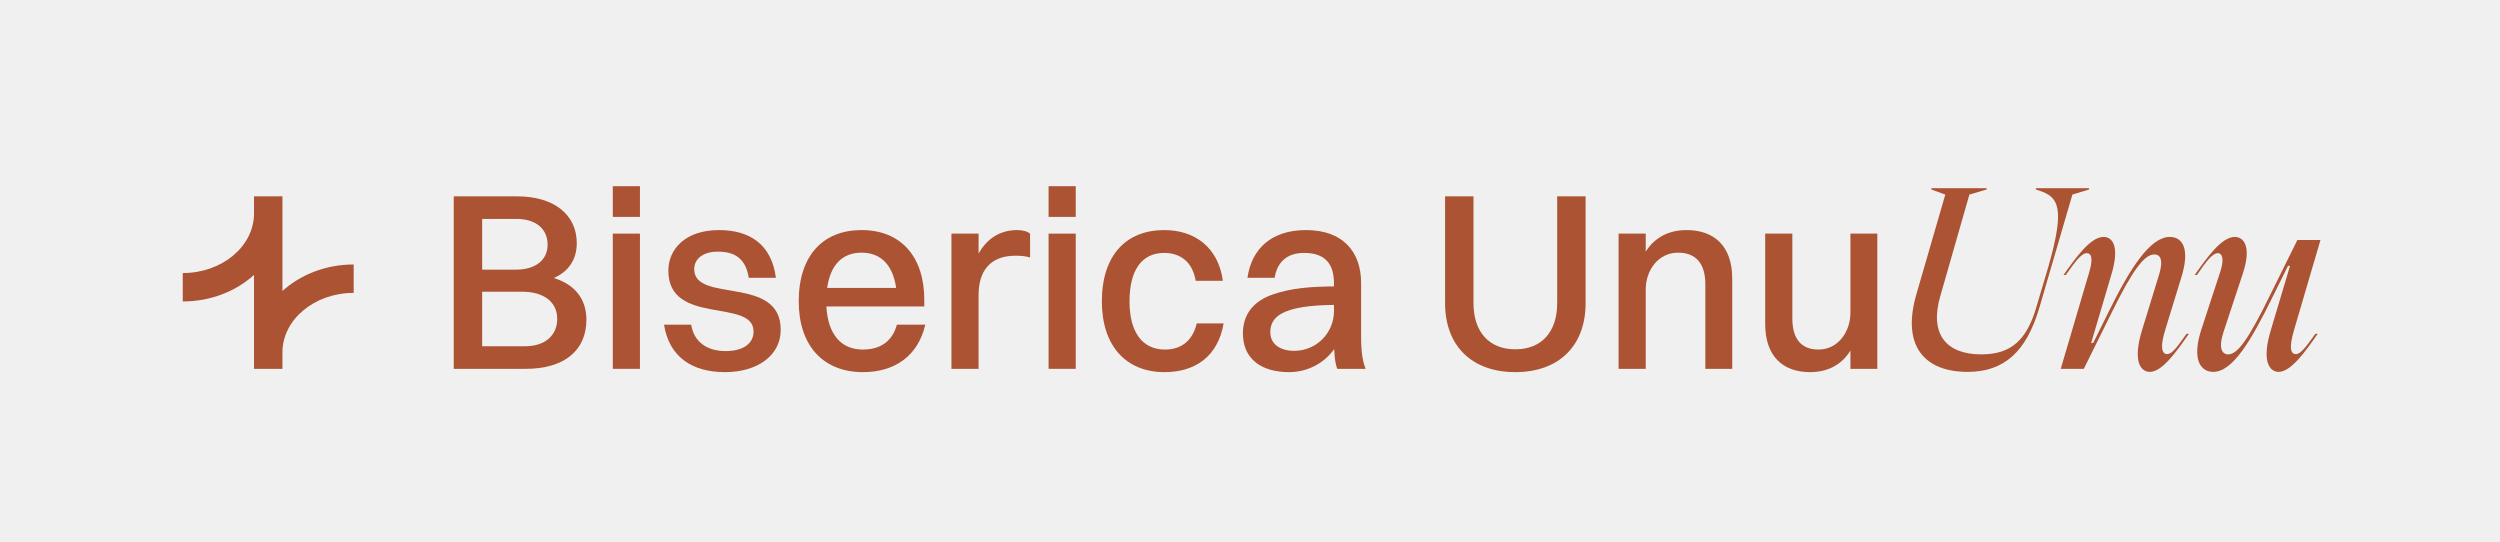
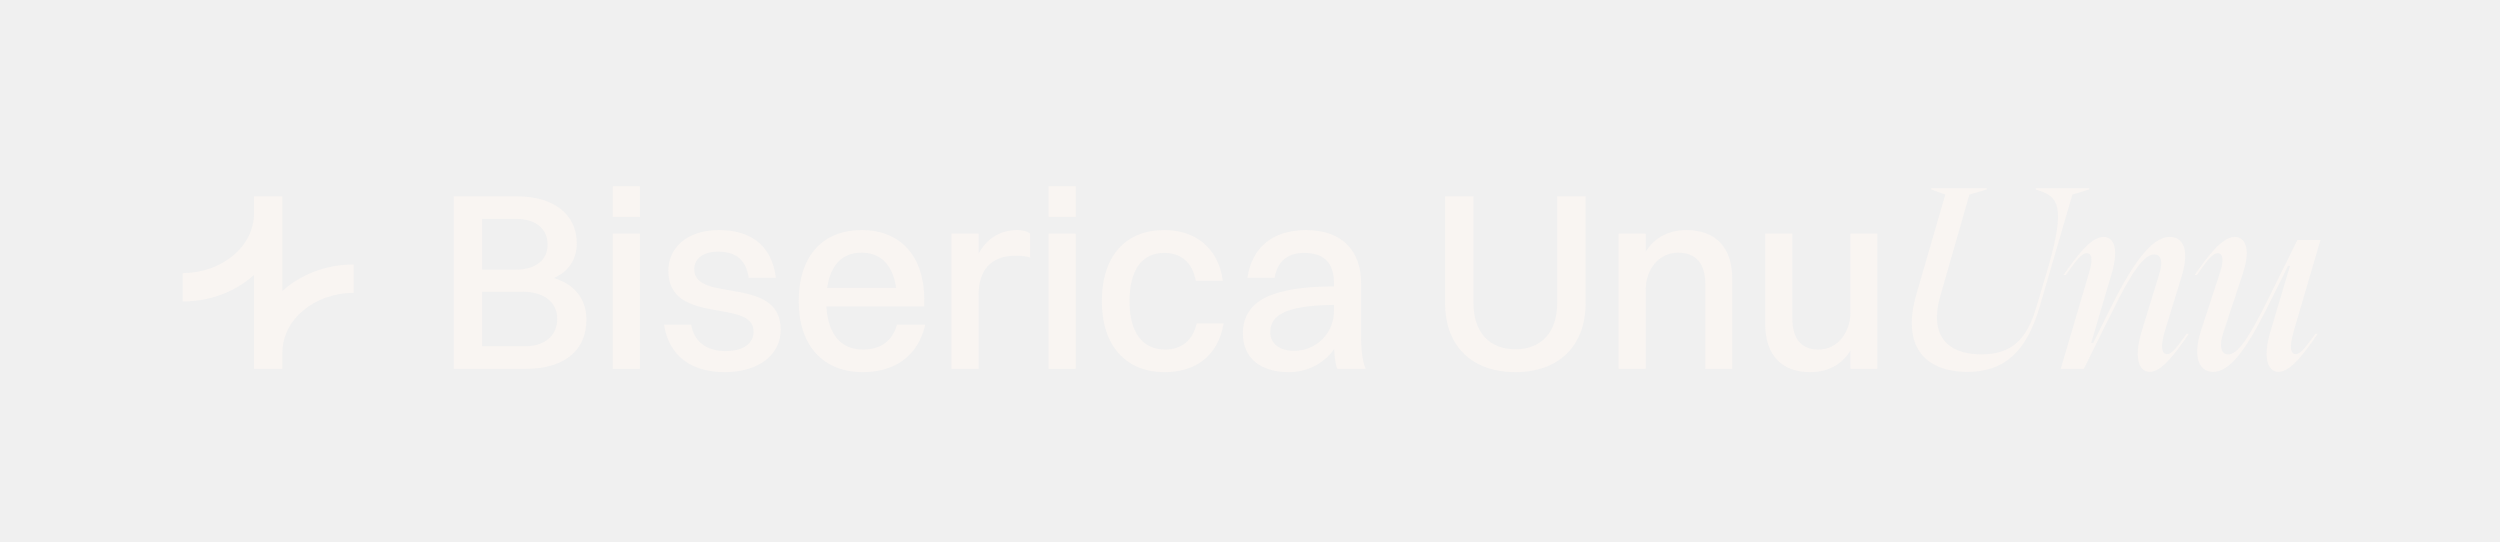
<svg xmlns="http://www.w3.org/2000/svg" width="3655" height="792" viewBox="0 0 3655 792" fill="none">
  <mask id="mask0_121_1434" style="mask-type:luminance" maskUnits="userSpaceOnUse" x="0" y="0" width="3655" height="792">
    <path d="M0 0.001H3654.54V791.199H0V0.001Z" fill="white" />
  </mask>
  <g mask="url(#mask0_121_1434)">
-     <path d="M704.91 426.497V506.232H767.586C796.884 506.232 814.684 490.285 814.684 466.178C814.684 442.072 795.772 426.497 763.506 426.497H704.91ZM704.91 320.06V394.232H754.234C783.903 394.232 800.592 379.397 800.592 357.888C800.592 334.522 783.532 320.06 754.976 320.06H704.91ZM663.374 287.053H756.088C809.492 287.053 843.242 313.384 843.242 355.662C843.242 379.026 831.374 397.198 809.492 406.47C840.646 415.741 857.334 437.624 857.334 467.29C857.334 512.906 824.327 539.238 768.698 539.238H663.374V287.053Z" fill="#AB5333" />
-     <path d="M895.906 341.568H935.587V539.236H895.906V341.568ZM895.906 272.218H935.587V317.092H895.906V272.218Z" fill="#AB5333" />
-     <path d="M1141.41 482.125C1141.41 519.583 1107.67 544.059 1059.82 544.059C1011.98 544.059 978.236 521.809 970.818 474.708H1010.5C1014.58 499.557 1033.12 513.277 1060.94 513.277C1087.64 513.277 1101.73 501.411 1101.73 484.723C1101.73 435.397 977.122 476.933 977.122 395.715C977.122 364.933 1001.23 336.377 1051.29 336.377C1095.43 336.377 1128.06 356.775 1134.37 406.1H1094.69C1090.23 378.284 1074.66 367.901 1049.44 367.901C1027.56 367.901 1014.95 378.656 1014.95 393.491C1014.95 443.927 1141.41 401.649 1141.41 482.125Z" fill="#AB5333" />
-     <path d="M1209.28 420.933H1310.16C1305.34 387.556 1287.9 369.383 1259.72 369.383C1231.16 369.383 1214.1 387.556 1209.28 420.933ZM1261.57 544.059C1203.35 544.059 1167.74 505.119 1167.74 440.588C1167.74 373.463 1203.35 336.376 1259.72 336.376C1316.83 336.376 1351.32 374.947 1351.32 438.363V448.005H1208.17C1210.39 488.429 1229.31 511.051 1261.57 511.051C1286.79 511.051 1304.59 499.185 1311.27 474.707H1352.8C1342.05 520.695 1307.93 544.059 1261.57 544.059Z" fill="#AB5333" />
-     <path d="M1391 341.568H1430.68V370.866C1443.66 347.131 1464.06 336.375 1487.05 336.375C1494.84 336.375 1502.26 338.23 1505.97 341.568V376.428C1500.03 374.574 1492.99 373.832 1484.83 373.832C1447 373.832 1430.68 396.826 1430.68 431.316V539.236H1391V341.568Z" fill="#AB5333" />
-     <path d="M1533.04 341.568H1572.73V539.236H1533.04V341.568ZM1533.04 272.218H1572.73V317.092H1533.04V272.218Z" fill="#AB5333" />
-     <path d="M1748.14 410.549C1743.32 382.364 1725.15 369.755 1702.15 369.755C1669.15 369.755 1651.35 394.973 1651.35 440.589C1651.35 485.463 1669.89 511.052 1703.27 511.052C1727 511.052 1743.69 498.073 1749.62 472.853H1788.94C1780.41 522.177 1746.29 544.059 1702.53 544.059C1645.41 544.059 1610.92 504.748 1610.92 440.589C1610.92 373.464 1646.15 336.377 1702.15 336.377C1746.29 336.377 1781.15 361.225 1787.82 410.549H1748.14Z" fill="#AB5333" />
-     <path d="M1892.03 512.905C1925.04 512.905 1950.26 486.574 1950.26 454.679V445.779C1874.23 446.522 1857.17 463.211 1857.17 485.833C1857.17 502.521 1870.89 512.905 1892.03 512.905ZM1823.79 406.098C1830.1 362.337 1860.14 336.375 1909.46 336.375C1963.24 336.375 1989.94 367.899 1989.94 413.886V491.023C1989.94 514.759 1992.16 528.482 1996.61 539.237H1955.08C1952.11 531.819 1951 521.435 1950.63 510.31C1933.94 533.674 1908.35 544.057 1884.62 544.057C1844.56 544.057 1817.12 525.145 1817.12 487.315C1817.12 460.243 1831.95 440.217 1861.62 430.205C1887.95 421.303 1914.65 419.078 1950.26 418.707V414.257C1950.26 385.33 1936.91 369.754 1906.5 369.754C1880.91 369.754 1867.18 383.846 1863.48 406.098H1823.79Z" fill="#AB5333" />
-     <path d="M2215.42 544.059C2152.01 544.059 2112.7 505.86 2112.7 443.185V287.053H2154.23V443.185C2154.23 485.463 2177.23 510.683 2215.42 510.683C2253.99 510.683 2276.62 485.093 2276.62 443.185V287.053H2318.15V443.185C2318.15 505.86 2278.84 544.059 2215.42 544.059Z" fill="#AB5333" />
-     <path d="M2366.37 341.568H2406.05V367.899C2419.4 346.76 2440.17 336.375 2465.76 336.375C2506.92 336.375 2532.51 360.482 2532.51 407.211V539.236H2493.2V415.37C2493.2 386.812 2480.59 369.383 2453.52 369.383C2423.85 369.383 2406.05 395.714 2406.05 423.158V539.236H2366.37V341.568Z" fill="#AB5333" />
-     <path d="M2705.33 341.569H2744.64V539.237H2705.33V512.536C2692.35 533.675 2671.58 544.059 2646.37 544.059C2605.94 544.059 2580.72 520.323 2580.72 473.596V341.569H2620.4V465.436C2620.4 493.993 2632.27 511.052 2658.6 511.052C2687.53 511.052 2705.33 484.721 2705.33 457.277V341.569Z" fill="#AB5333" />
-     <path d="M2823.64 275.185H2904.48V277.04L2879.26 284.457L2836.62 433.172C2820.67 488.431 2845.15 518.1 2896.7 518.1C2940.46 518.1 2963.45 496.96 2977.54 447.636L2994.97 389.04C3019.82 301.888 3009.07 287.795 2980.88 278.524L2976.43 277.04V275.185H3054.31V277.04L3029.84 284.457L2981.99 448.377C2962.71 515.132 2929.33 543.689 2876.67 543.689C2814.74 543.689 2779.5 506.975 2801.76 430.205L2844.03 284.457L2823.64 277.04V275.185Z" fill="#AB5333" />
-     <path d="M3050.98 370.125C3042.82 370.125 3033.92 382.735 3020.2 402.019H3016.86C3035.03 376.429 3056.17 346.391 3075.45 346.391C3088.8 346.391 3098.82 360.483 3087.32 399.795L3057.28 501.411H3060.25L3082.5 456.536C3115.14 390.152 3144.06 346.391 3172.25 346.391C3190.05 346.391 3202.66 362.337 3188.94 406.099L3165.94 481.013C3156.3 511.423 3162.61 517.728 3168.17 517.728C3175.96 517.728 3183 506.973 3196.72 488.059H3200.06C3181.89 514.391 3161.12 543.689 3142.95 543.689C3129.97 543.689 3117.36 528.855 3131.82 482.125L3156.3 402.391C3163.72 379.027 3157.78 371.98 3149.63 371.98C3135.16 371.98 3117.73 394.601 3086.21 459.132L3046.53 539.237H3012.78L3054.68 397.199C3060.99 375.688 3056.54 370.125 3050.98 370.125Z" fill="#AB5333" />
-     <path d="M3267.19 346.389C3280.54 346.389 3292.04 360.482 3279.06 399.793L3250.87 485.092C3242.71 509.568 3249.02 518.098 3257.55 518.098C3271.64 518.098 3287.59 495.476 3319.11 430.945L3358.79 350.84H3392.54L3354.34 481.012C3345.07 511.422 3350.26 517.727 3356.57 517.727C3363.61 517.727 3371.4 506.973 3385.12 488.058H3388.46C3370.29 514.39 3349.15 543.688 3331.35 543.688C3318.37 543.688 3305.76 528.853 3320.22 481.753L3348.04 388.668H3345.07L3322.82 433.542C3290.18 499.926 3263.85 543.688 3235.67 543.688C3217.49 543.688 3203.77 525.885 3218.61 481.012L3246.05 397.197C3252.73 376.8 3247.91 370.124 3242.71 370.124C3234.18 370.124 3225.28 382.733 3211.93 402.018H3208.59C3226.77 376.429 3247.91 346.389 3267.19 346.389Z" fill="#AB5333" />
-     <path d="M412.898 539.307H371.36V401.959C344.887 425.875 307.968 440.737 267.188 440.737V399.2C324.63 399.2 371.36 360.131 371.36 312.109V286.999H412.898V425.448C439.371 401.533 476.288 386.671 517.068 386.671V428.208C459.628 428.208 412.898 467.276 412.898 515.299V539.307Z" fill="#AB5333" />
+     <path d="M704.91 426.497V506.232H767.586C796.884 506.232 814.684 490.285 814.684 466.178C814.684 442.072 795.772 426.497 763.506 426.497H704.91ZM704.91 320.06V394.232H754.234C783.903 394.232 800.592 379.397 800.592 357.888C800.592 334.522 783.532 320.06 754.976 320.06H704.91ZM663.374 287.053H756.088C809.492 287.053 843.242 313.384 843.242 355.662C843.242 379.026 831.374 397.198 809.492 406.47C840.646 415.741 857.334 437.624 857.334 467.29C857.334 512.906 824.327 539.238 768.698 539.238H663.374V287.053Z" fill="#F9F5F2 " />
+     <path d="M895.906 341.568H935.587V539.236H895.906V341.568ZM895.906 272.218H935.587V317.092H895.906V272.218Z" fill="#F9F5F2 " />
+     <path d="M1141.41 482.125C1141.41 519.583 1107.67 544.059 1059.82 544.059C1011.98 544.059 978.236 521.809 970.818 474.708H1010.5C1014.58 499.557 1033.12 513.277 1060.94 513.277C1087.64 513.277 1101.73 501.411 1101.73 484.723C1101.73 435.397 977.122 476.933 977.122 395.715C977.122 364.933 1001.23 336.377 1051.29 336.377C1095.43 336.377 1128.06 356.775 1134.37 406.1H1094.69C1090.23 378.284 1074.66 367.901 1049.44 367.901C1027.56 367.901 1014.95 378.656 1014.95 393.491C1014.95 443.927 1141.41 401.649 1141.41 482.125Z" fill="#F9F5F2 " />
+     <path d="M1209.28 420.933H1310.16C1305.34 387.556 1287.9 369.383 1259.72 369.383C1231.16 369.383 1214.1 387.556 1209.28 420.933ZM1261.57 544.059C1203.35 544.059 1167.74 505.119 1167.74 440.588C1167.74 373.463 1203.35 336.376 1259.72 336.376C1316.83 336.376 1351.32 374.947 1351.32 438.363V448.005H1208.17C1210.39 488.429 1229.31 511.051 1261.57 511.051C1286.79 511.051 1304.59 499.185 1311.27 474.707H1352.8C1342.05 520.695 1307.93 544.059 1261.57 544.059Z" fill="#F9F5F2 " />
+     <path d="M1391 341.568H1430.68V370.866C1443.66 347.131 1464.06 336.375 1487.05 336.375C1494.84 336.375 1502.26 338.23 1505.97 341.568V376.428C1500.03 374.574 1492.99 373.832 1484.83 373.832C1447 373.832 1430.68 396.826 1430.68 431.316V539.236H1391V341.568Z" fill="#F9F5F2 " />
+     <path d="M1533.04 341.568H1572.73V539.236H1533.04V341.568ZM1533.04 272.218H1572.73V317.092H1533.04V272.218Z" fill="#F9F5F2 " />
+     <path d="M1748.14 410.549C1743.32 382.364 1725.15 369.755 1702.15 369.755C1669.15 369.755 1651.35 394.973 1651.35 440.589C1651.35 485.463 1669.89 511.052 1703.27 511.052C1727 511.052 1743.69 498.073 1749.62 472.853H1788.94C1780.41 522.177 1746.29 544.059 1702.53 544.059C1645.41 544.059 1610.92 504.748 1610.92 440.589C1610.92 373.464 1646.15 336.377 1702.15 336.377C1746.29 336.377 1781.15 361.225 1787.82 410.549H1748.14Z" fill="#F9F5F2 " />
+     <path d="M1892.03 512.905C1925.04 512.905 1950.26 486.574 1950.26 454.679V445.779C1874.23 446.522 1857.17 463.211 1857.17 485.833C1857.17 502.521 1870.89 512.905 1892.03 512.905ZM1823.79 406.098C1830.1 362.337 1860.14 336.375 1909.46 336.375C1963.24 336.375 1989.94 367.899 1989.94 413.886V491.023C1989.94 514.759 1992.16 528.482 1996.61 539.237H1955.08C1952.11 531.819 1951 521.435 1950.63 510.31C1933.94 533.674 1908.35 544.057 1884.62 544.057C1844.56 544.057 1817.12 525.145 1817.12 487.315C1817.12 460.243 1831.95 440.217 1861.62 430.205C1887.95 421.303 1914.65 419.078 1950.26 418.707V414.257C1950.26 385.33 1936.91 369.754 1906.5 369.754C1880.91 369.754 1867.18 383.846 1863.48 406.098H1823.79Z" fill="#F9F5F2 " />
+     <path d="M2215.42 544.059C2152.01 544.059 2112.7 505.86 2112.7 443.185V287.053H2154.23V443.185C2154.23 485.463 2177.23 510.683 2215.42 510.683C2253.99 510.683 2276.62 485.093 2276.62 443.185V287.053H2318.15V443.185C2318.15 505.86 2278.84 544.059 2215.42 544.059Z" fill="#F9F5F2 " />
+     <path d="M2366.37 341.568H2406.05V367.899C2419.4 346.76 2440.17 336.375 2465.76 336.375C2506.92 336.375 2532.51 360.482 2532.51 407.211V539.236H2493.2V415.37C2493.2 386.812 2480.59 369.383 2453.52 369.383C2423.85 369.383 2406.05 395.714 2406.05 423.158V539.236H2366.37V341.568Z" fill="#F9F5F2 " />
+     <path d="M2705.33 341.569H2744.64V539.237H2705.33V512.536C2692.35 533.675 2671.58 544.059 2646.37 544.059C2605.94 544.059 2580.72 520.323 2580.72 473.596V341.569H2620.4V465.436C2620.4 493.993 2632.27 511.052 2658.6 511.052C2687.53 511.052 2705.33 484.721 2705.33 457.277V341.569Z" fill="#F9F5F2 " />
+     <path d="M2823.64 275.185H2904.48V277.04L2879.26 284.457L2836.62 433.172C2820.67 488.431 2845.15 518.1 2896.7 518.1C2940.46 518.1 2963.45 496.96 2977.54 447.636L2994.97 389.04C3019.82 301.888 3009.07 287.795 2980.88 278.524L2976.43 277.04V275.185H3054.31V277.04L3029.84 284.457L2981.99 448.377C2962.71 515.132 2929.33 543.689 2876.67 543.689C2814.74 543.689 2779.5 506.975 2801.76 430.205L2844.03 284.457L2823.64 277.04V275.185Z" fill="#F9F5F2 " />
+     <path d="M3050.98 370.125C3042.82 370.125 3033.92 382.735 3020.2 402.019H3016.86C3035.03 376.429 3056.17 346.391 3075.45 346.391C3088.8 346.391 3098.82 360.483 3087.32 399.795L3057.28 501.411H3060.25L3082.5 456.536C3115.14 390.152 3144.06 346.391 3172.25 346.391C3190.05 346.391 3202.66 362.337 3188.94 406.099L3165.94 481.013C3156.3 511.423 3162.61 517.728 3168.17 517.728C3175.96 517.728 3183 506.973 3196.72 488.059H3200.06C3181.89 514.391 3161.12 543.689 3142.95 543.689C3129.97 543.689 3117.36 528.855 3131.82 482.125L3156.3 402.391C3163.72 379.027 3157.78 371.98 3149.63 371.98C3135.16 371.98 3117.73 394.601 3086.21 459.132L3046.53 539.237H3012.78L3054.68 397.199C3060.99 375.688 3056.54 370.125 3050.98 370.125Z" fill="#F9F5F2 " />
+     <path d="M3267.19 346.389C3280.54 346.389 3292.04 360.482 3279.06 399.793L3250.87 485.092C3242.71 509.568 3249.02 518.098 3257.55 518.098C3271.64 518.098 3287.59 495.476 3319.11 430.945L3358.79 350.84H3392.54L3354.34 481.012C3345.07 511.422 3350.26 517.727 3356.57 517.727C3363.61 517.727 3371.4 506.973 3385.12 488.058H3388.46C3370.29 514.39 3349.15 543.688 3331.35 543.688C3318.37 543.688 3305.76 528.853 3320.22 481.753L3348.04 388.668H3345.07L3322.82 433.542C3290.18 499.926 3263.85 543.688 3235.67 543.688C3217.49 543.688 3203.77 525.885 3218.61 481.012L3246.05 397.197C3252.73 376.8 3247.91 370.124 3242.71 370.124C3234.18 370.124 3225.28 382.733 3211.93 402.018H3208.59C3226.77 376.429 3247.91 346.389 3267.19 346.389Z" fill="#F9F5F2 " />
+     <path d="M412.898 539.307H371.36V401.959C344.887 425.875 307.968 440.737 267.188 440.737V399.2C324.63 399.2 371.36 360.131 371.36 312.109V286.999H412.898V425.448C439.371 401.533 476.288 386.671 517.068 386.671V428.208C459.628 428.208 412.898 467.276 412.898 515.299V539.307Z" fill="#F9F5F2 " />
  </g>
</svg>
